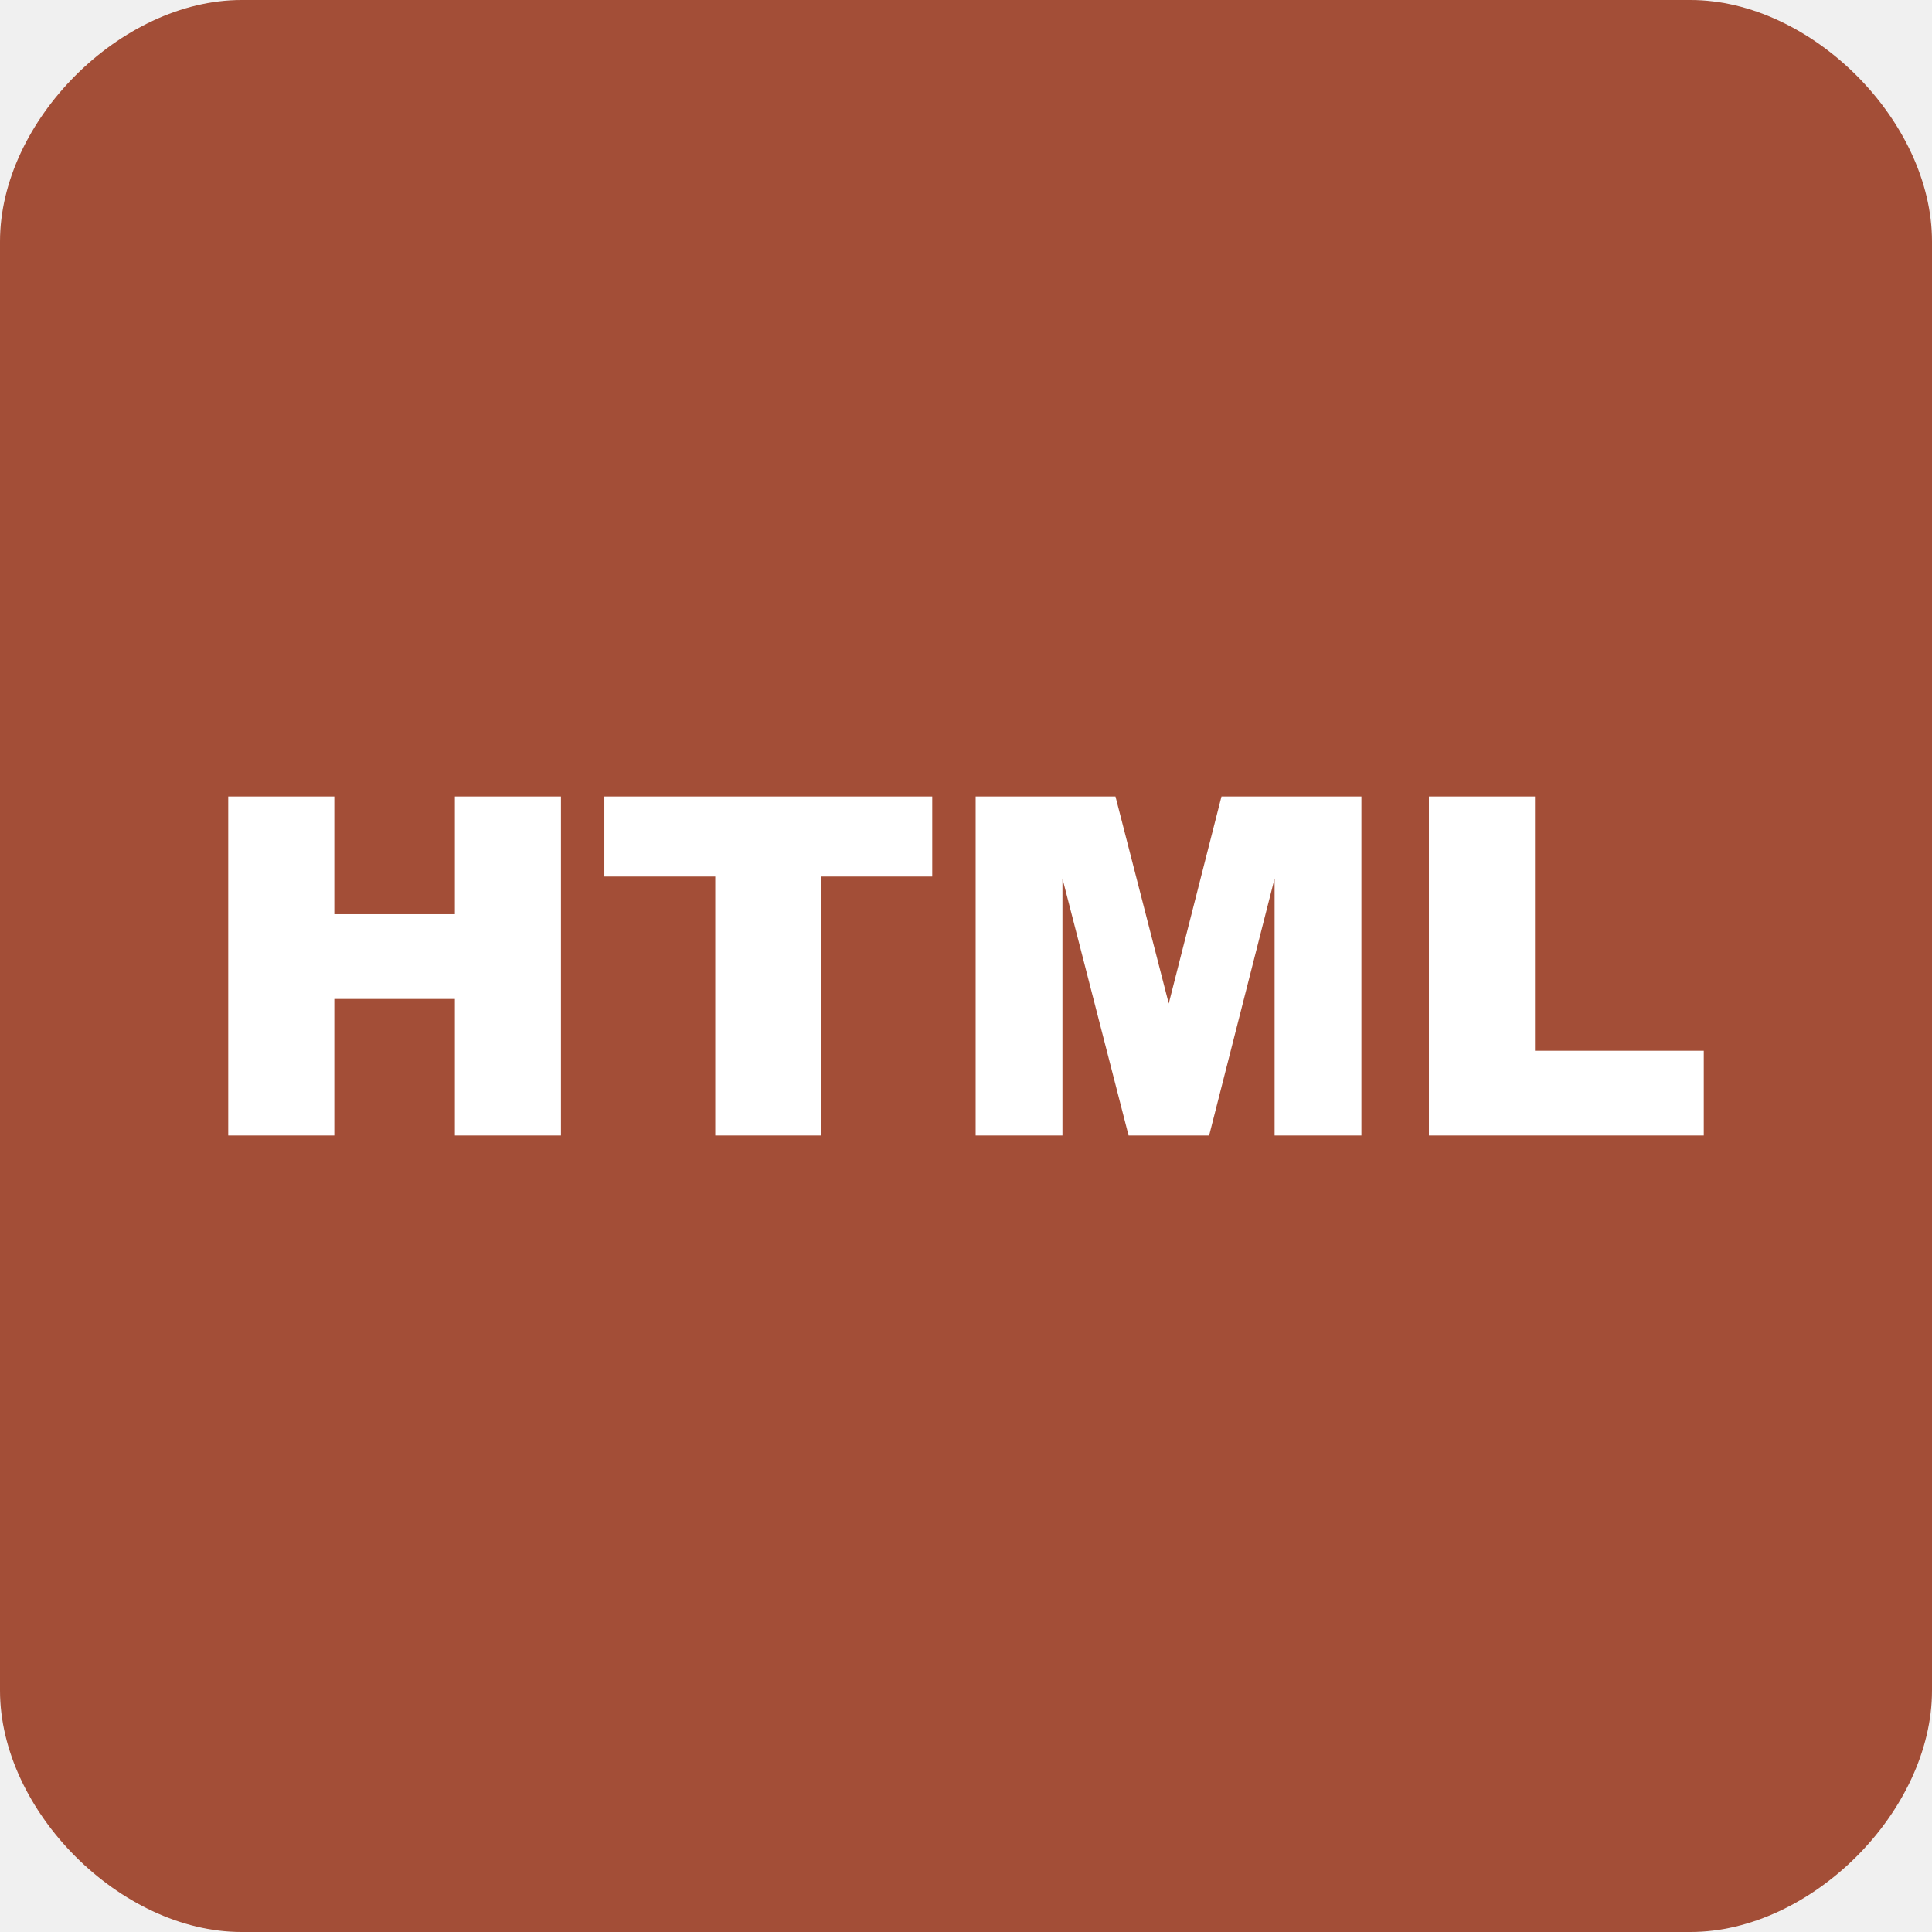
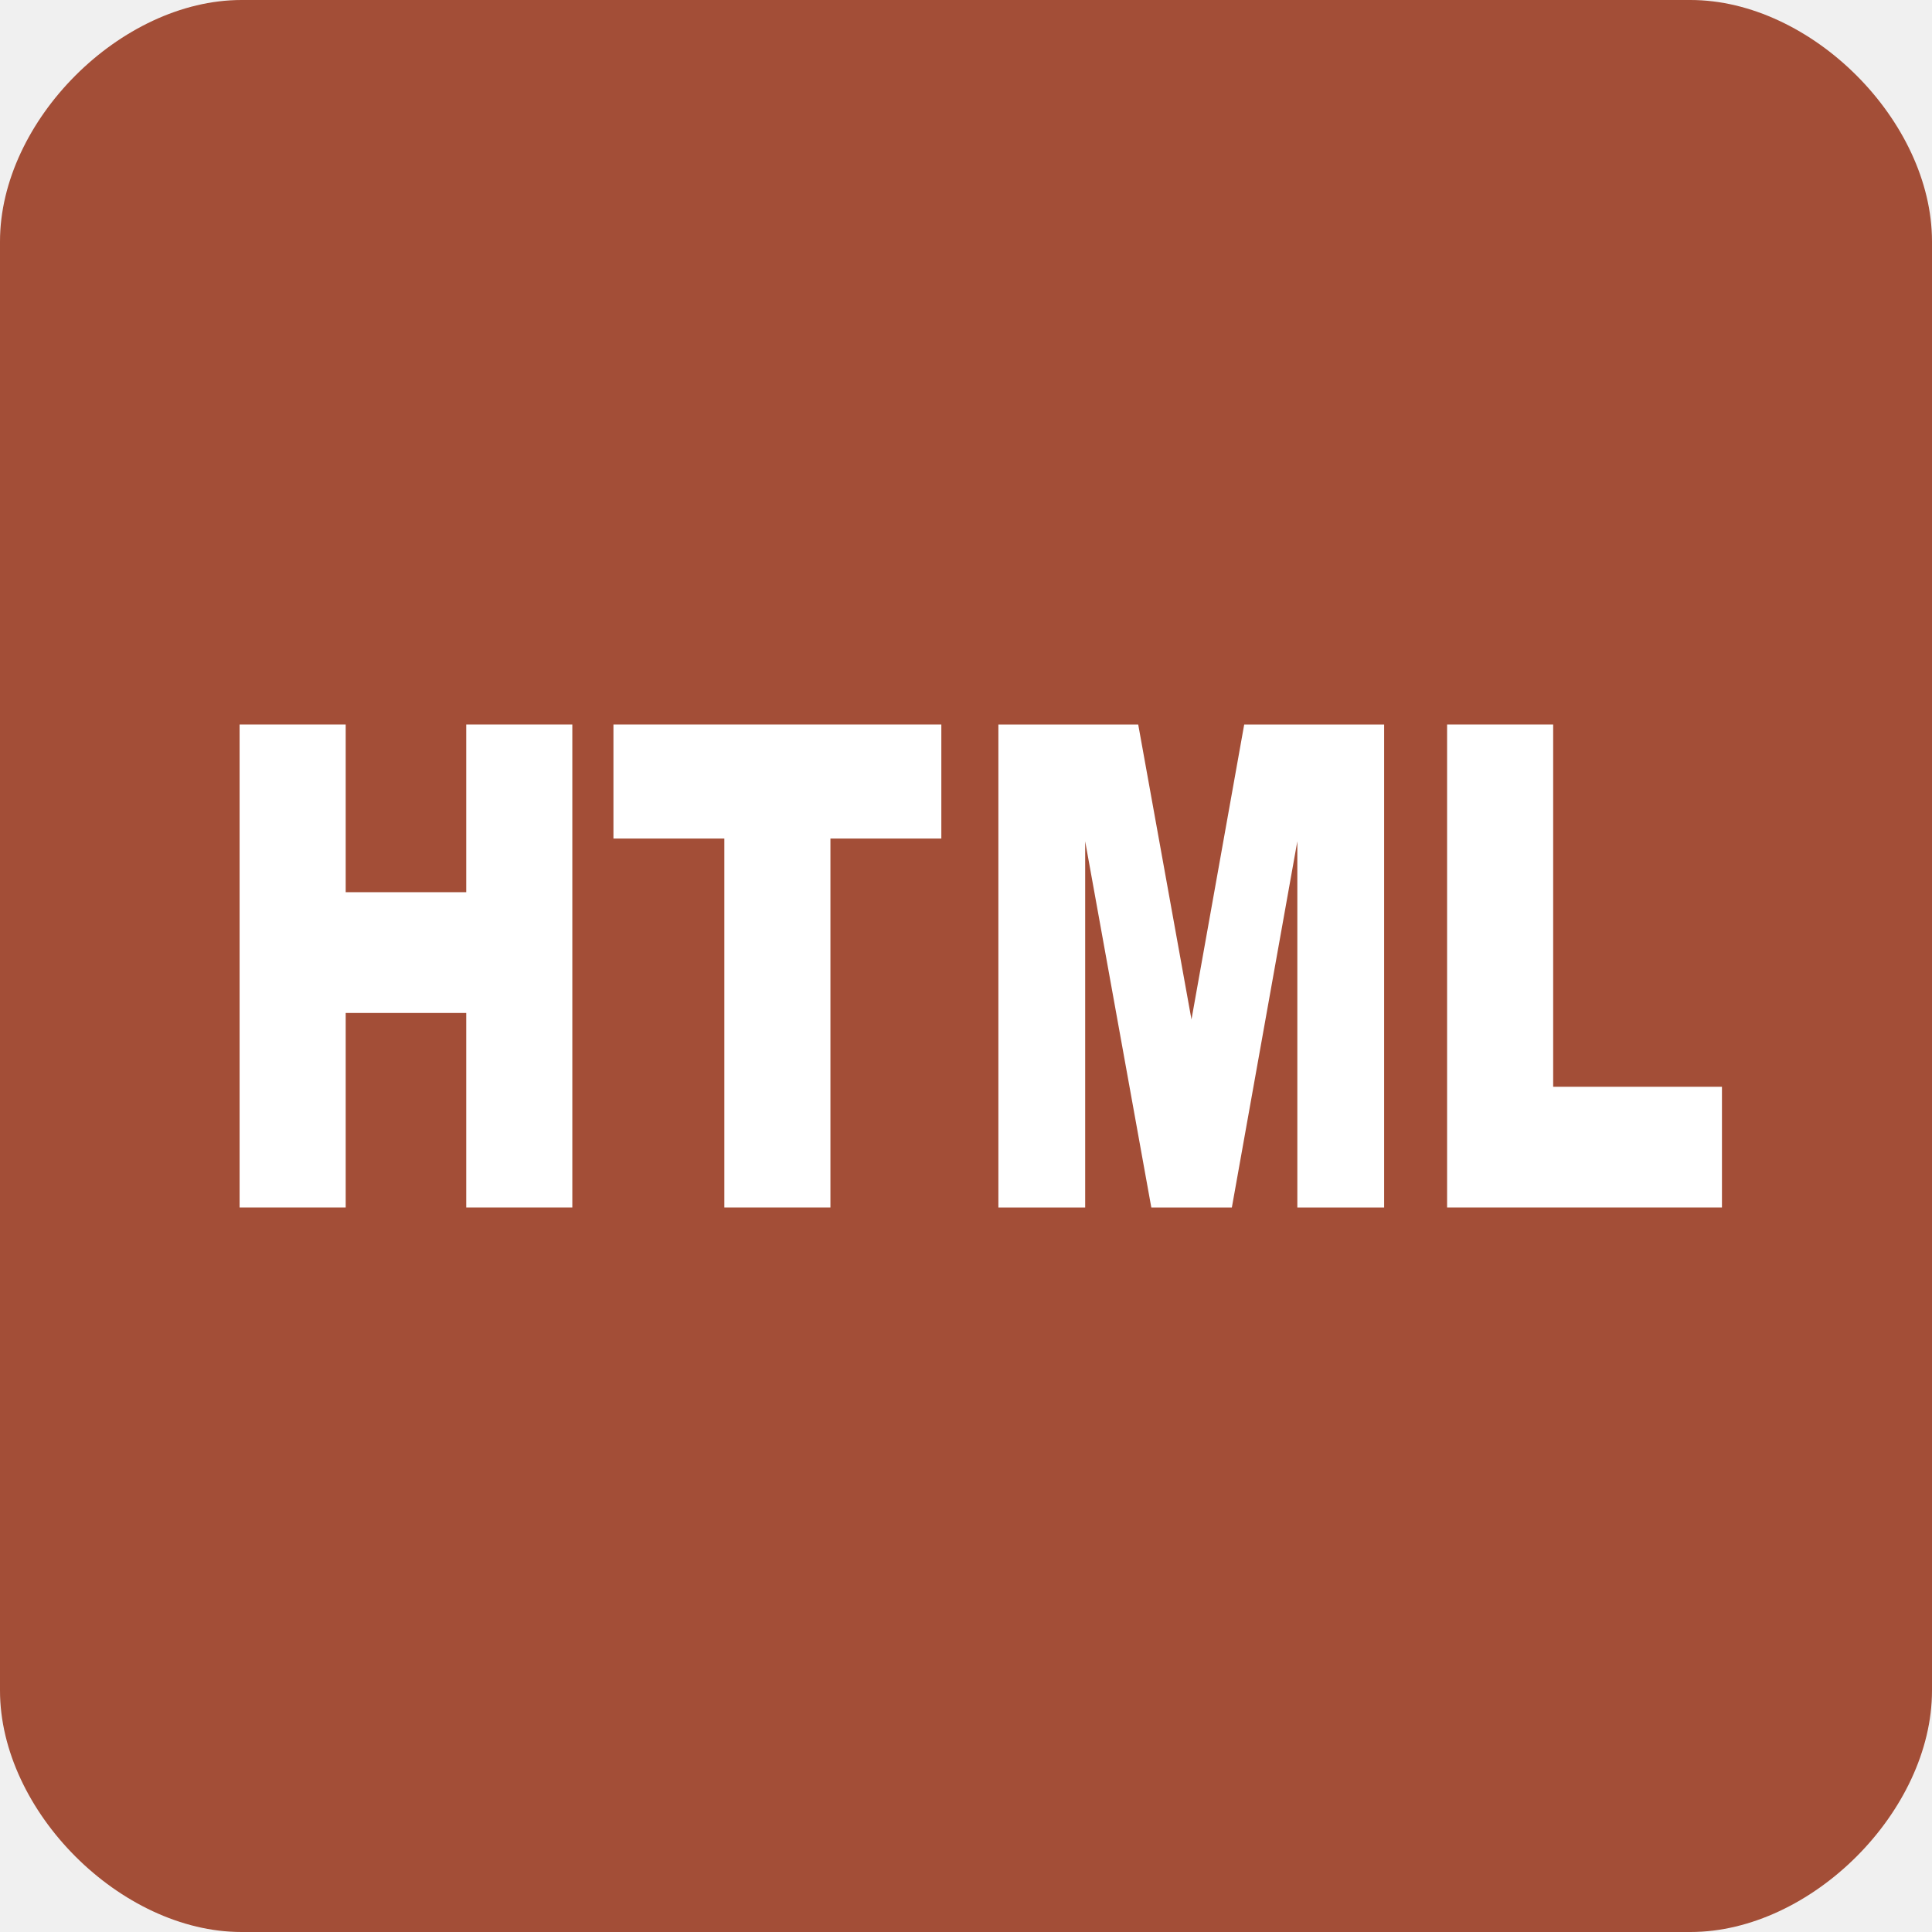
<svg xmlns="http://www.w3.org/2000/svg" version="1.1" width="16" height="16" id="svg2">
  <defs id="defs4">
    <linearGradient id="linearGradient3859">
      <stop id="stop3861" style="stop-color:#eec73e;stop-opacity:1" offset="0" />
      <stop id="stop3863" style="stop-color:#9a8022;stop-opacity:1" offset="1" />
    </linearGradient>
    <linearGradient id="linearGradient3851">
      <stop id="stop3853" style="stop-color:#6699cc;stop-opacity:1" offset="0" />
      <stop id="stop3855" style="stop-color:#0054a7;stop-opacity:1" offset="1" />
    </linearGradient>
  </defs>
  <g transform="translate(0,-1036.362)" id="layer1" style="fill:#a34e37;fill-opacity:1">
    <path d="m 2,0 c 1,0 11,0 12,0 1,0 2,1 2,2 0,1 0,11 0,12 0,1 -1,2 -2,2 C 13,16 3,16 2,16 1,16 0,15 0,14 0,13 0,3 0,2 0,1 1,0 2,0 z" transform="translate(0,1036.362)" id="rect2995" style="fill:#a34e37;fill-opacity:1;stroke:none" />
    <text x="5.176" y="14.544" transform="translate(0,1036.362)" id="text3921" xml:space="preserve" style="font-size:12px;font-style:normal;font-variant:normal;font-weight:normal;font-stretch:normal;line-height:125%;letter-spacing:0px;word-spacing:0px;fill:#a34e37;fill-opacity:1;stroke:none;font-family:Ubuntu Mono;-inkscape-font-specification:Ubuntu Mono">
      <tspan x="5.176" y="14.544" id="tspan3923" style="fill:#a34e37;fill-opacity:1" />
    </text>
    <g id="text3925" style="font-size:12px;font-style:normal;font-variant:normal;font-weight:normal;font-stretch:normal;line-height:125%;letter-spacing:0px;word-spacing:0px;fill:#a34e37;fill-opacity:1;stroke:none;font-family:Ubuntu Mono;-inkscape-font-specification:Ubuntu Mono" />
  </g>
-   <polyline transform="matrix(0.06586732,0,0,0.06586732,-8.73547,-0.6751542)" style="fill:#ffffff" points="161.318,110.395 174.658,110.395 174.658,125.194 189.814,125.194 189.814,110.395    203.152,110.395 203.152,153.018 189.814,153.018 189.814,135.851 174.658,135.851 174.658,153.018 161.318,153.018    161.318,110.395  " id="polyline9" />
-   <polyline transform="matrix(0.06586732,0,0,0.06586732,-8.73547,-0.6751542)" style="fill:#ffffff" points="208.608,110.395 249.834,110.395 249.834,120.458 235.89,120.458 235.89,153.018 222.552,153.018    222.552,120.458 208.608,120.458 208.608,110.395  " id="polyline11" />
-   <polyline transform="matrix(0.06586732,0,0,0.06586732,-8.73547,-0.6751542)" style="fill:#ffffff" points="255.292,110.395 272.873,110.395 279.57,136.425 286.2,110.395 303.794,110.395 303.794,153.018    292.88,153.018 292.88,120.701 284.647,153.018 274.521,153.018 266.205,120.701 266.205,153.018 255.292,153.018 255.292,110.395     " id="polyline13" />
-   <polyline transform="matrix(0.06586732,0,0,0.06586732,-8.73547,-0.6751542)" style="fill:#ffffff" points="312.281,110.395 325.617,110.395 325.617,142.363 346.839,142.363 346.839,153.018    312.281,153.018 312.281,110.395  " id="polyline15" />
+   <polyline transform="matrix(0.06586732,0,0,0.09384605,-8.641352,-4.360135)" style="fill:#ffffff" points="161.318,110.395 174.658,110.395 174.658,125.194 189.814,125.194 189.814,110.395    203.152,110.395 203.152,153.018 189.814,153.018 189.814,135.851 174.658,135.851 174.658,153.018 161.318,153.018    161.318,110.395  " id="polyline9" />
+   <polyline transform="matrix(0.06586732,0,0,0.09384605,-8.660176,-4.360135)" style="fill:#ffffff" points="208.608,110.395 249.834,110.395 249.834,120.458 235.89,120.458 235.89,153.018 222.552,153.018    222.552,120.458 208.608,120.458 208.608,110.395  " id="polyline11" />
+   <polyline transform="matrix(0.06586732,0,0,0.09384605,-8.547235,-4.360135)" style="fill:#ffffff" points="255.292,110.395 272.873,110.395 279.57,136.425 286.2,110.395 303.794,110.395 303.794,153.018    292.88,153.018 292.88,120.701 284.647,153.018 274.521,153.018 266.205,120.701 266.205,153.018 255.292,153.018 255.292,110.395     " id="polyline13" />
+   <polyline transform="matrix(0.06586732,0,0,0.09384605,-8.584882,-4.360135)" style="fill:#ffffff" points="312.281,110.395 325.617,110.395 325.617,142.363 346.839,142.363 346.839,153.018    312.281,153.018 312.281,110.395  " id="polyline15" />
</svg>
